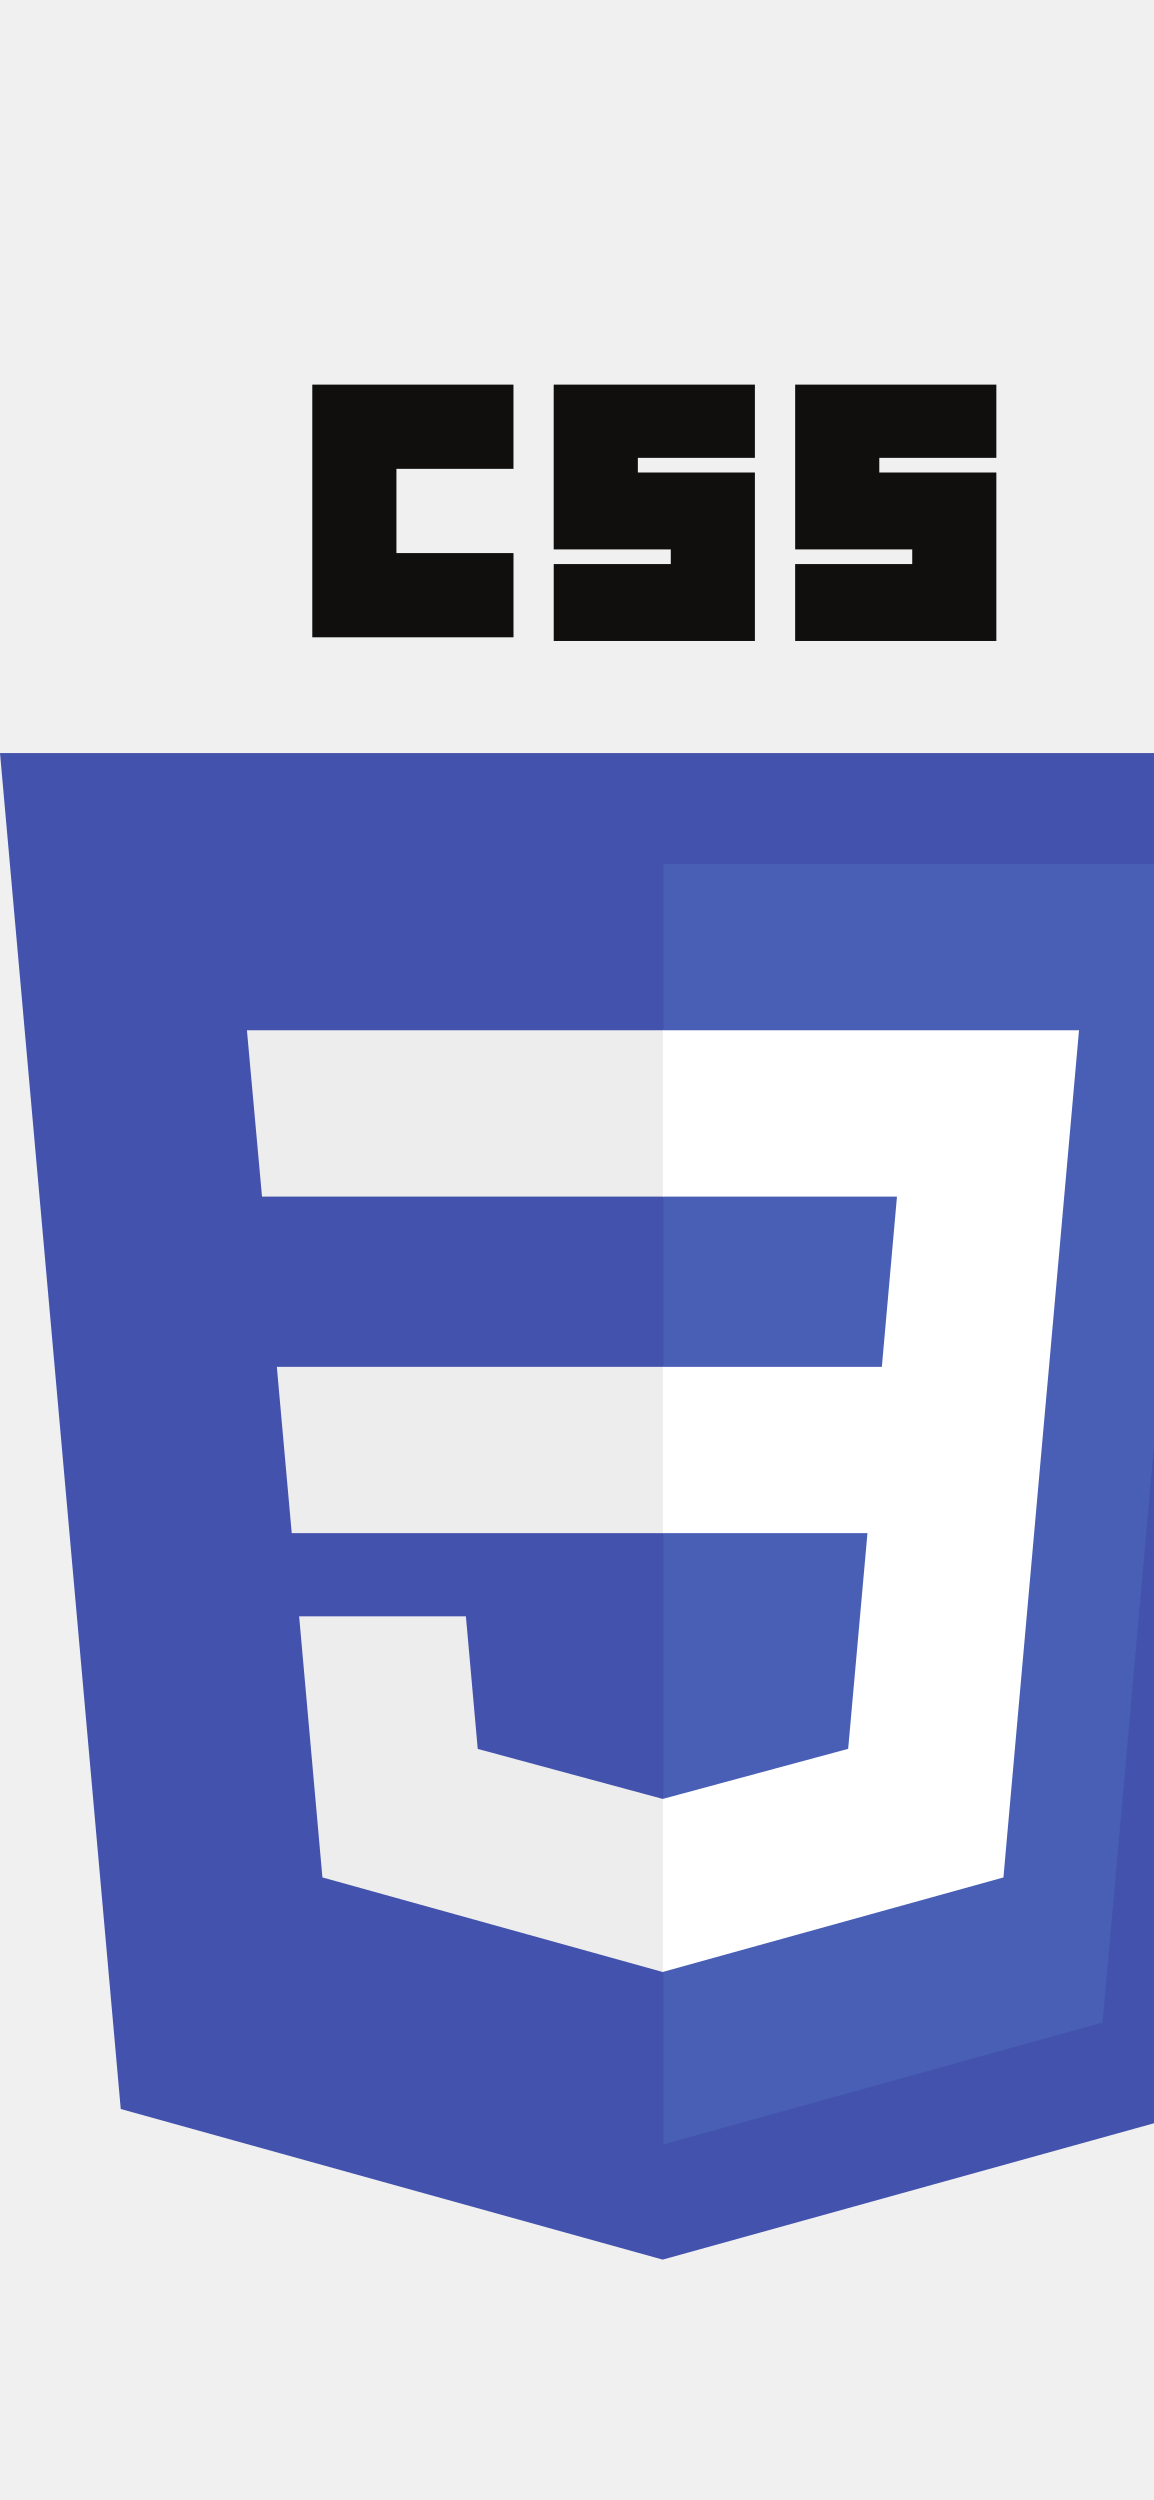
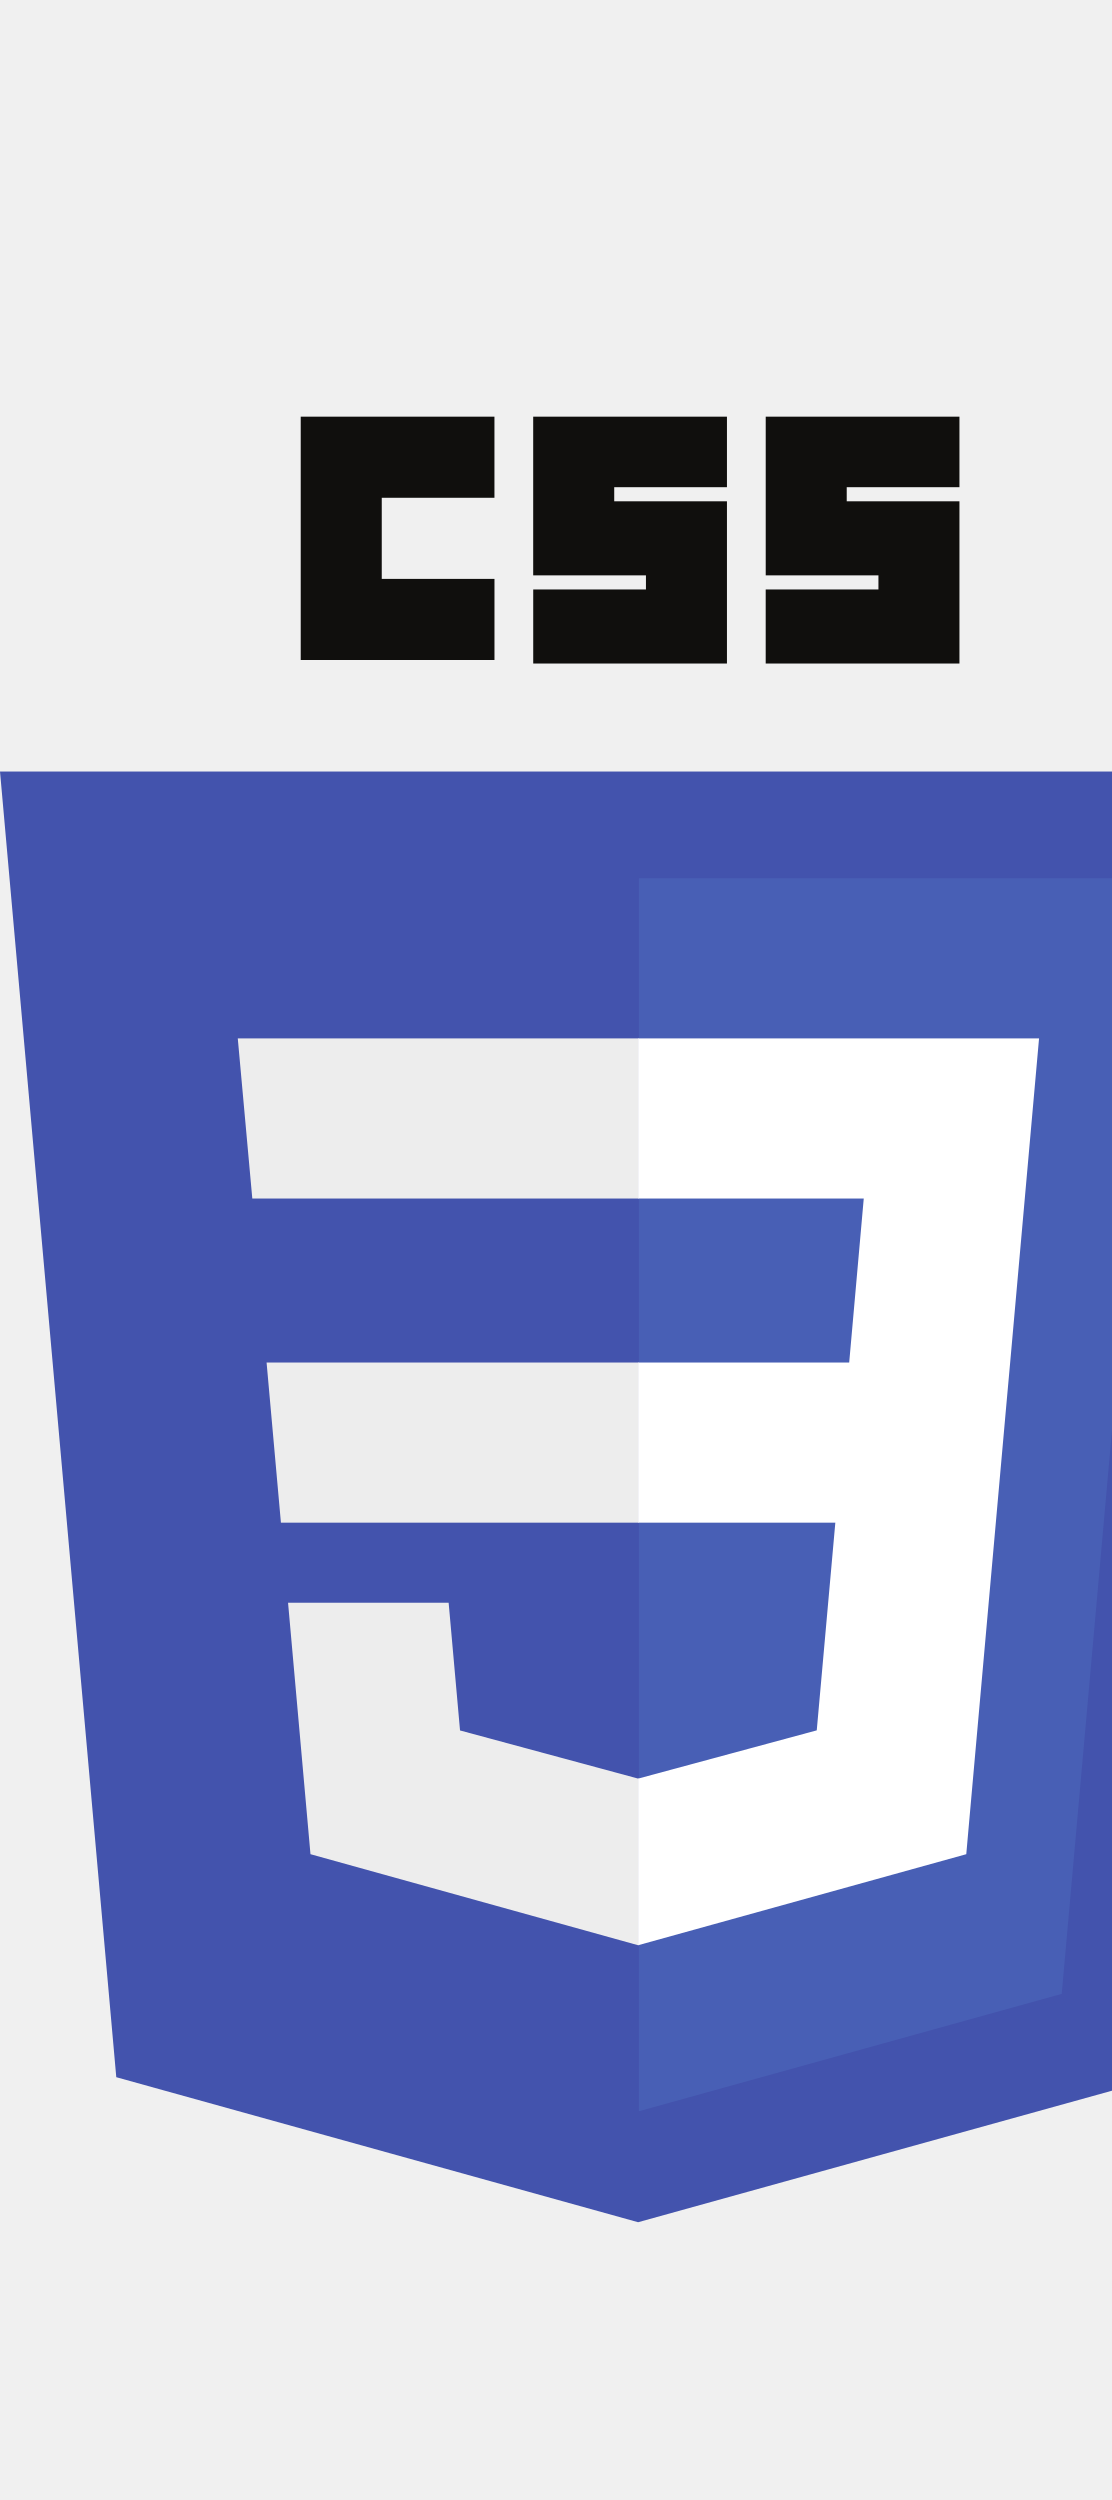
- <svg xmlns="http://www.w3.org/2000/svg" width="1200" height="2600" viewBox="0 0 40 60" fill="none">
+ <svg xmlns="http://www.w3.org/2000/svg" width="800" height="1800" viewBox="0 0 40 60" fill="none">
  <path d="M22.972 65L4.186 59.779L0 12.774H46L41.809 59.772L22.972 65Z" fill="#4353AD" />
  <path d="M38.222 56.779L41.803 16.618H23V61.004L38.222 56.779Z" fill="#485FB5" />
  <path d="M23 49.023L22.975 49.03L16.561 47.296L16.151 42.699H10.37L11.177 51.751L22.974 55.029L23 55.022V49.023ZM8.56 22.383L9.083 28.148H23V22.383H8.56ZM9.597 34.051L10.113 39.816H23V34.051H9.597Z" fill="#EDEDED" />
  <path d="M27.565 6.38962e-05H34.54V2.539H30.482V3.047H34.54V8.887H27.565V6.221H31.624V5.713H27.566V6.38962e-05H27.565ZM19.196 6.38962e-05H26.17V2.539H22.112V3.047H26.17V8.887H19.196V6.221H23.254V5.713H19.195V6.38962e-05H19.196ZM10.826 6.38962e-05H17.8V2.92H13.743V5.84H17.801V8.76H10.826V6.38962e-05Z" fill="#100F0D" />
  <path d="M36.366 34.051L37.406 22.383H22.98V28.148H31.095L30.571 34.051H22.98V39.816H30.072L29.403 47.293L22.98 49.028V55.026L34.786 51.751L34.872 50.777L36.226 35.599L36.366 34.051Z" fill="white" />
</svg>
